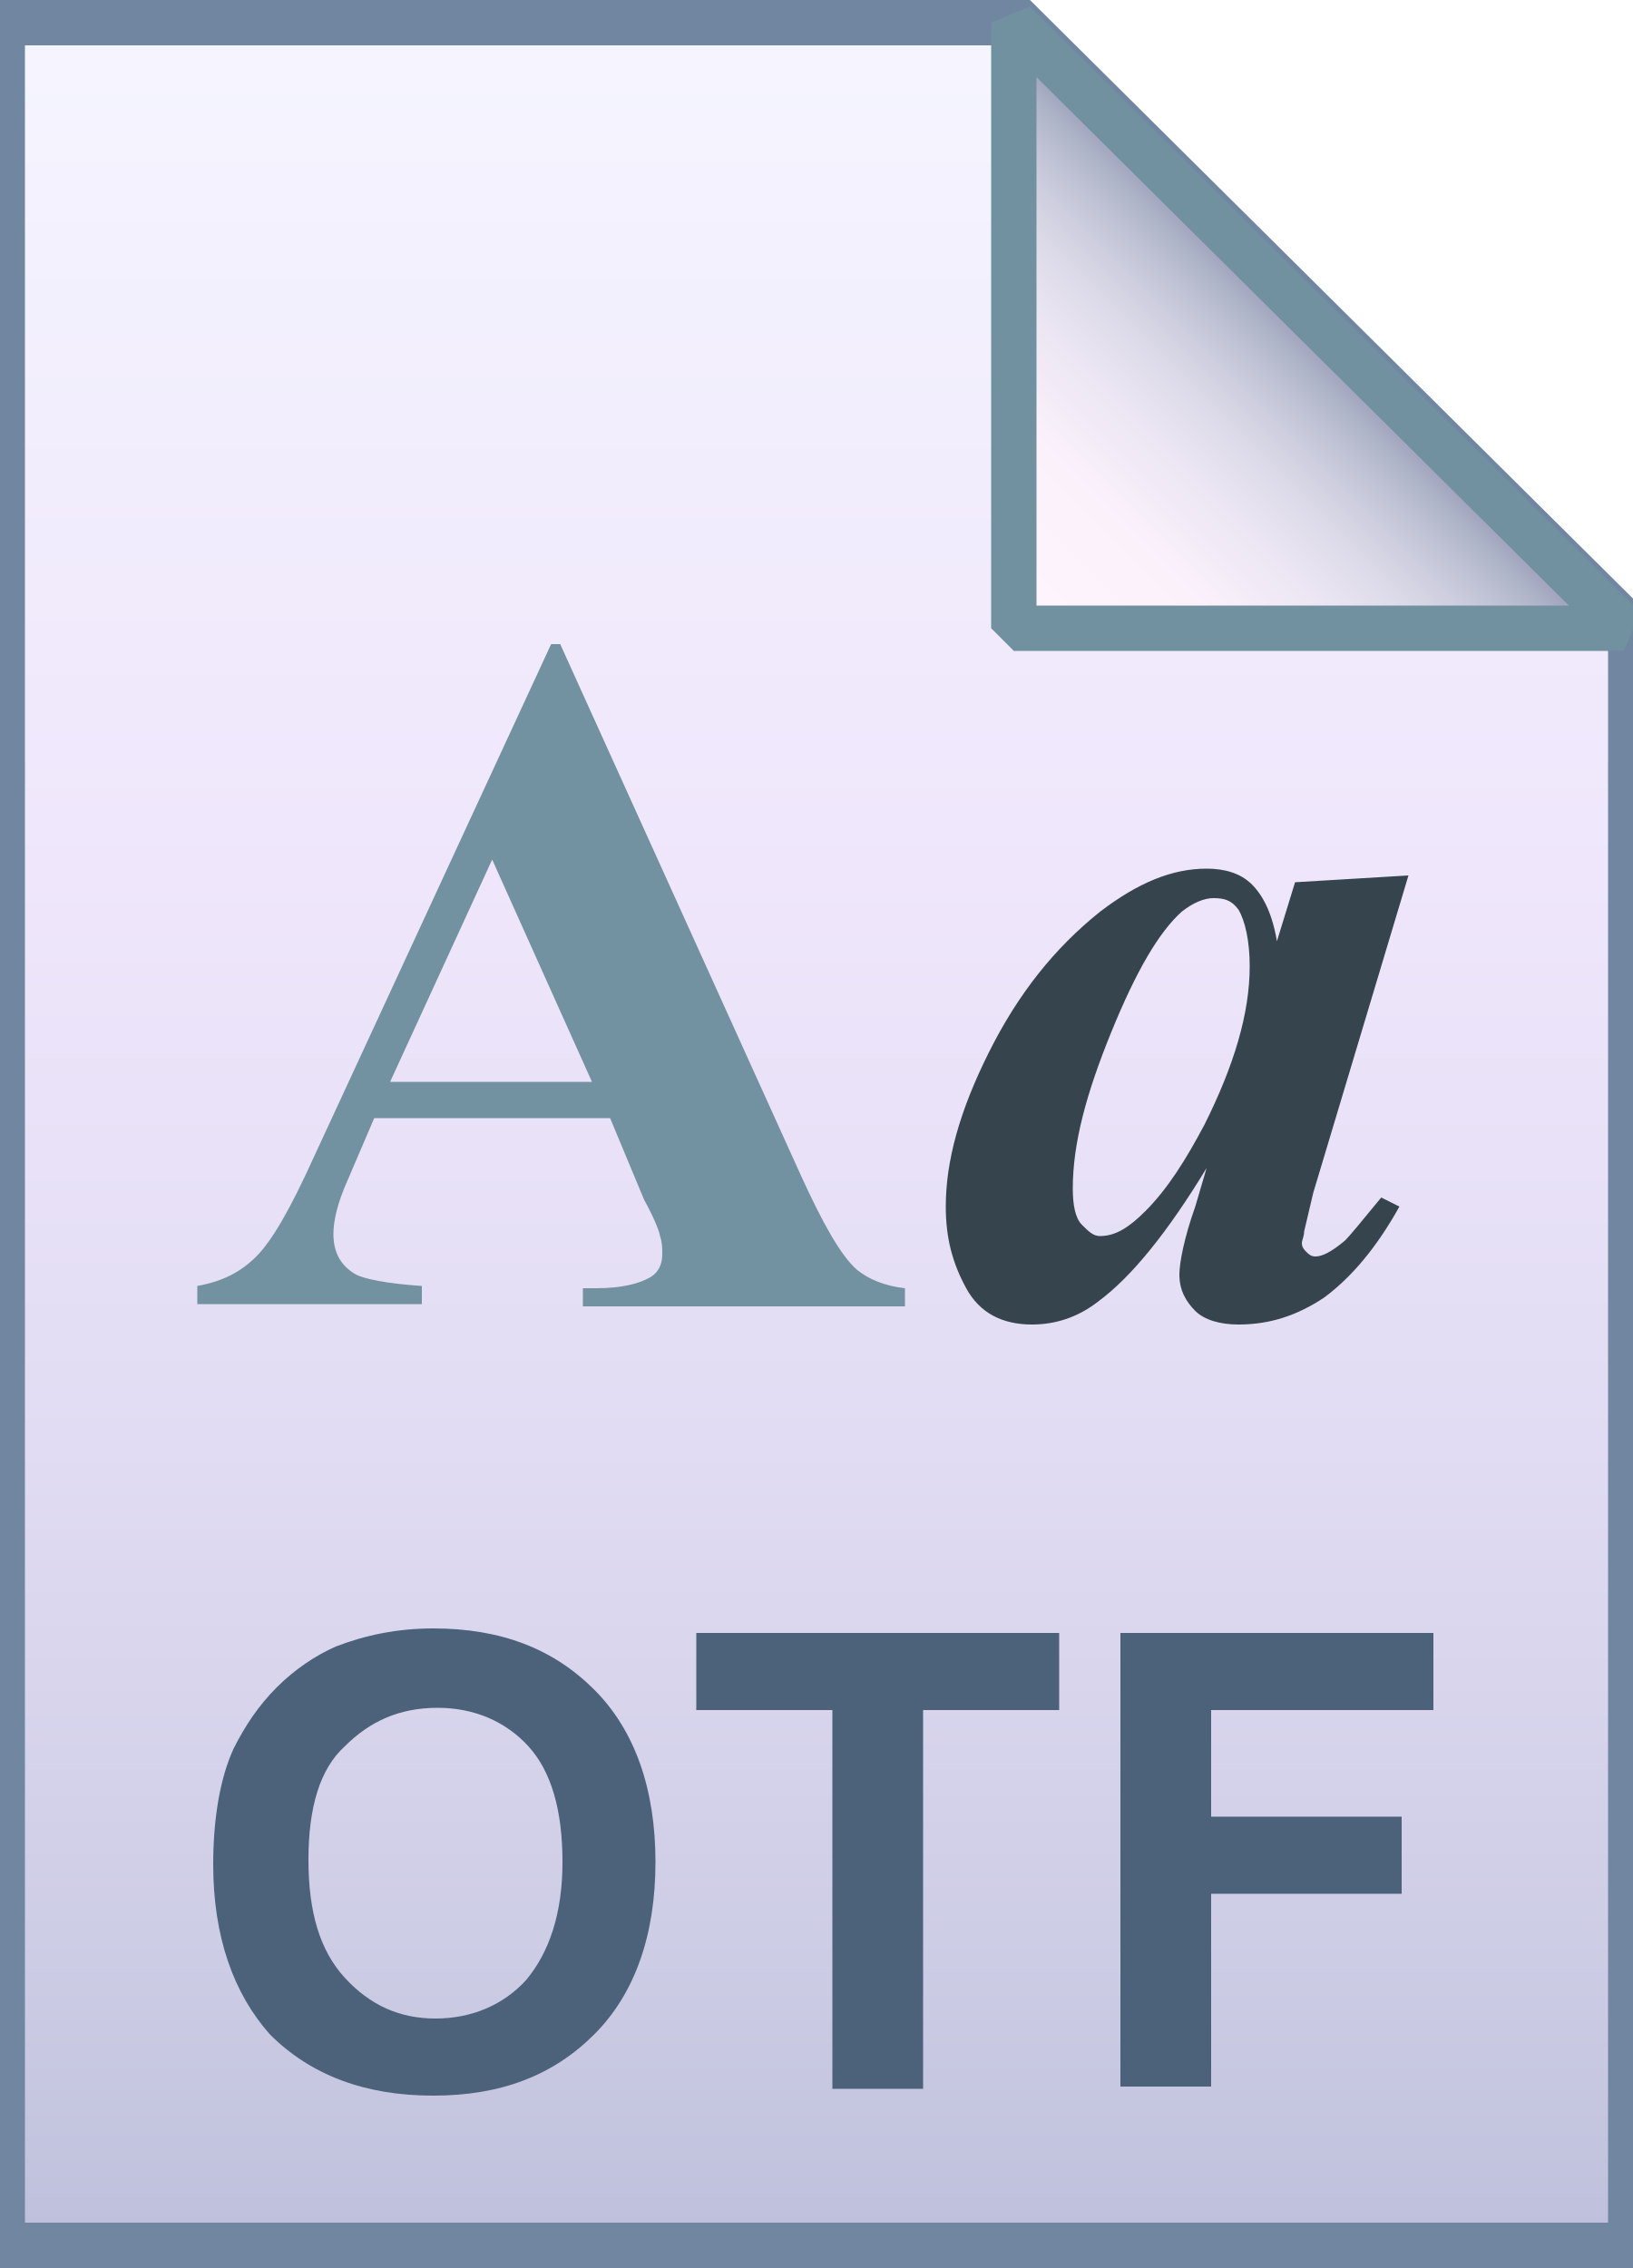
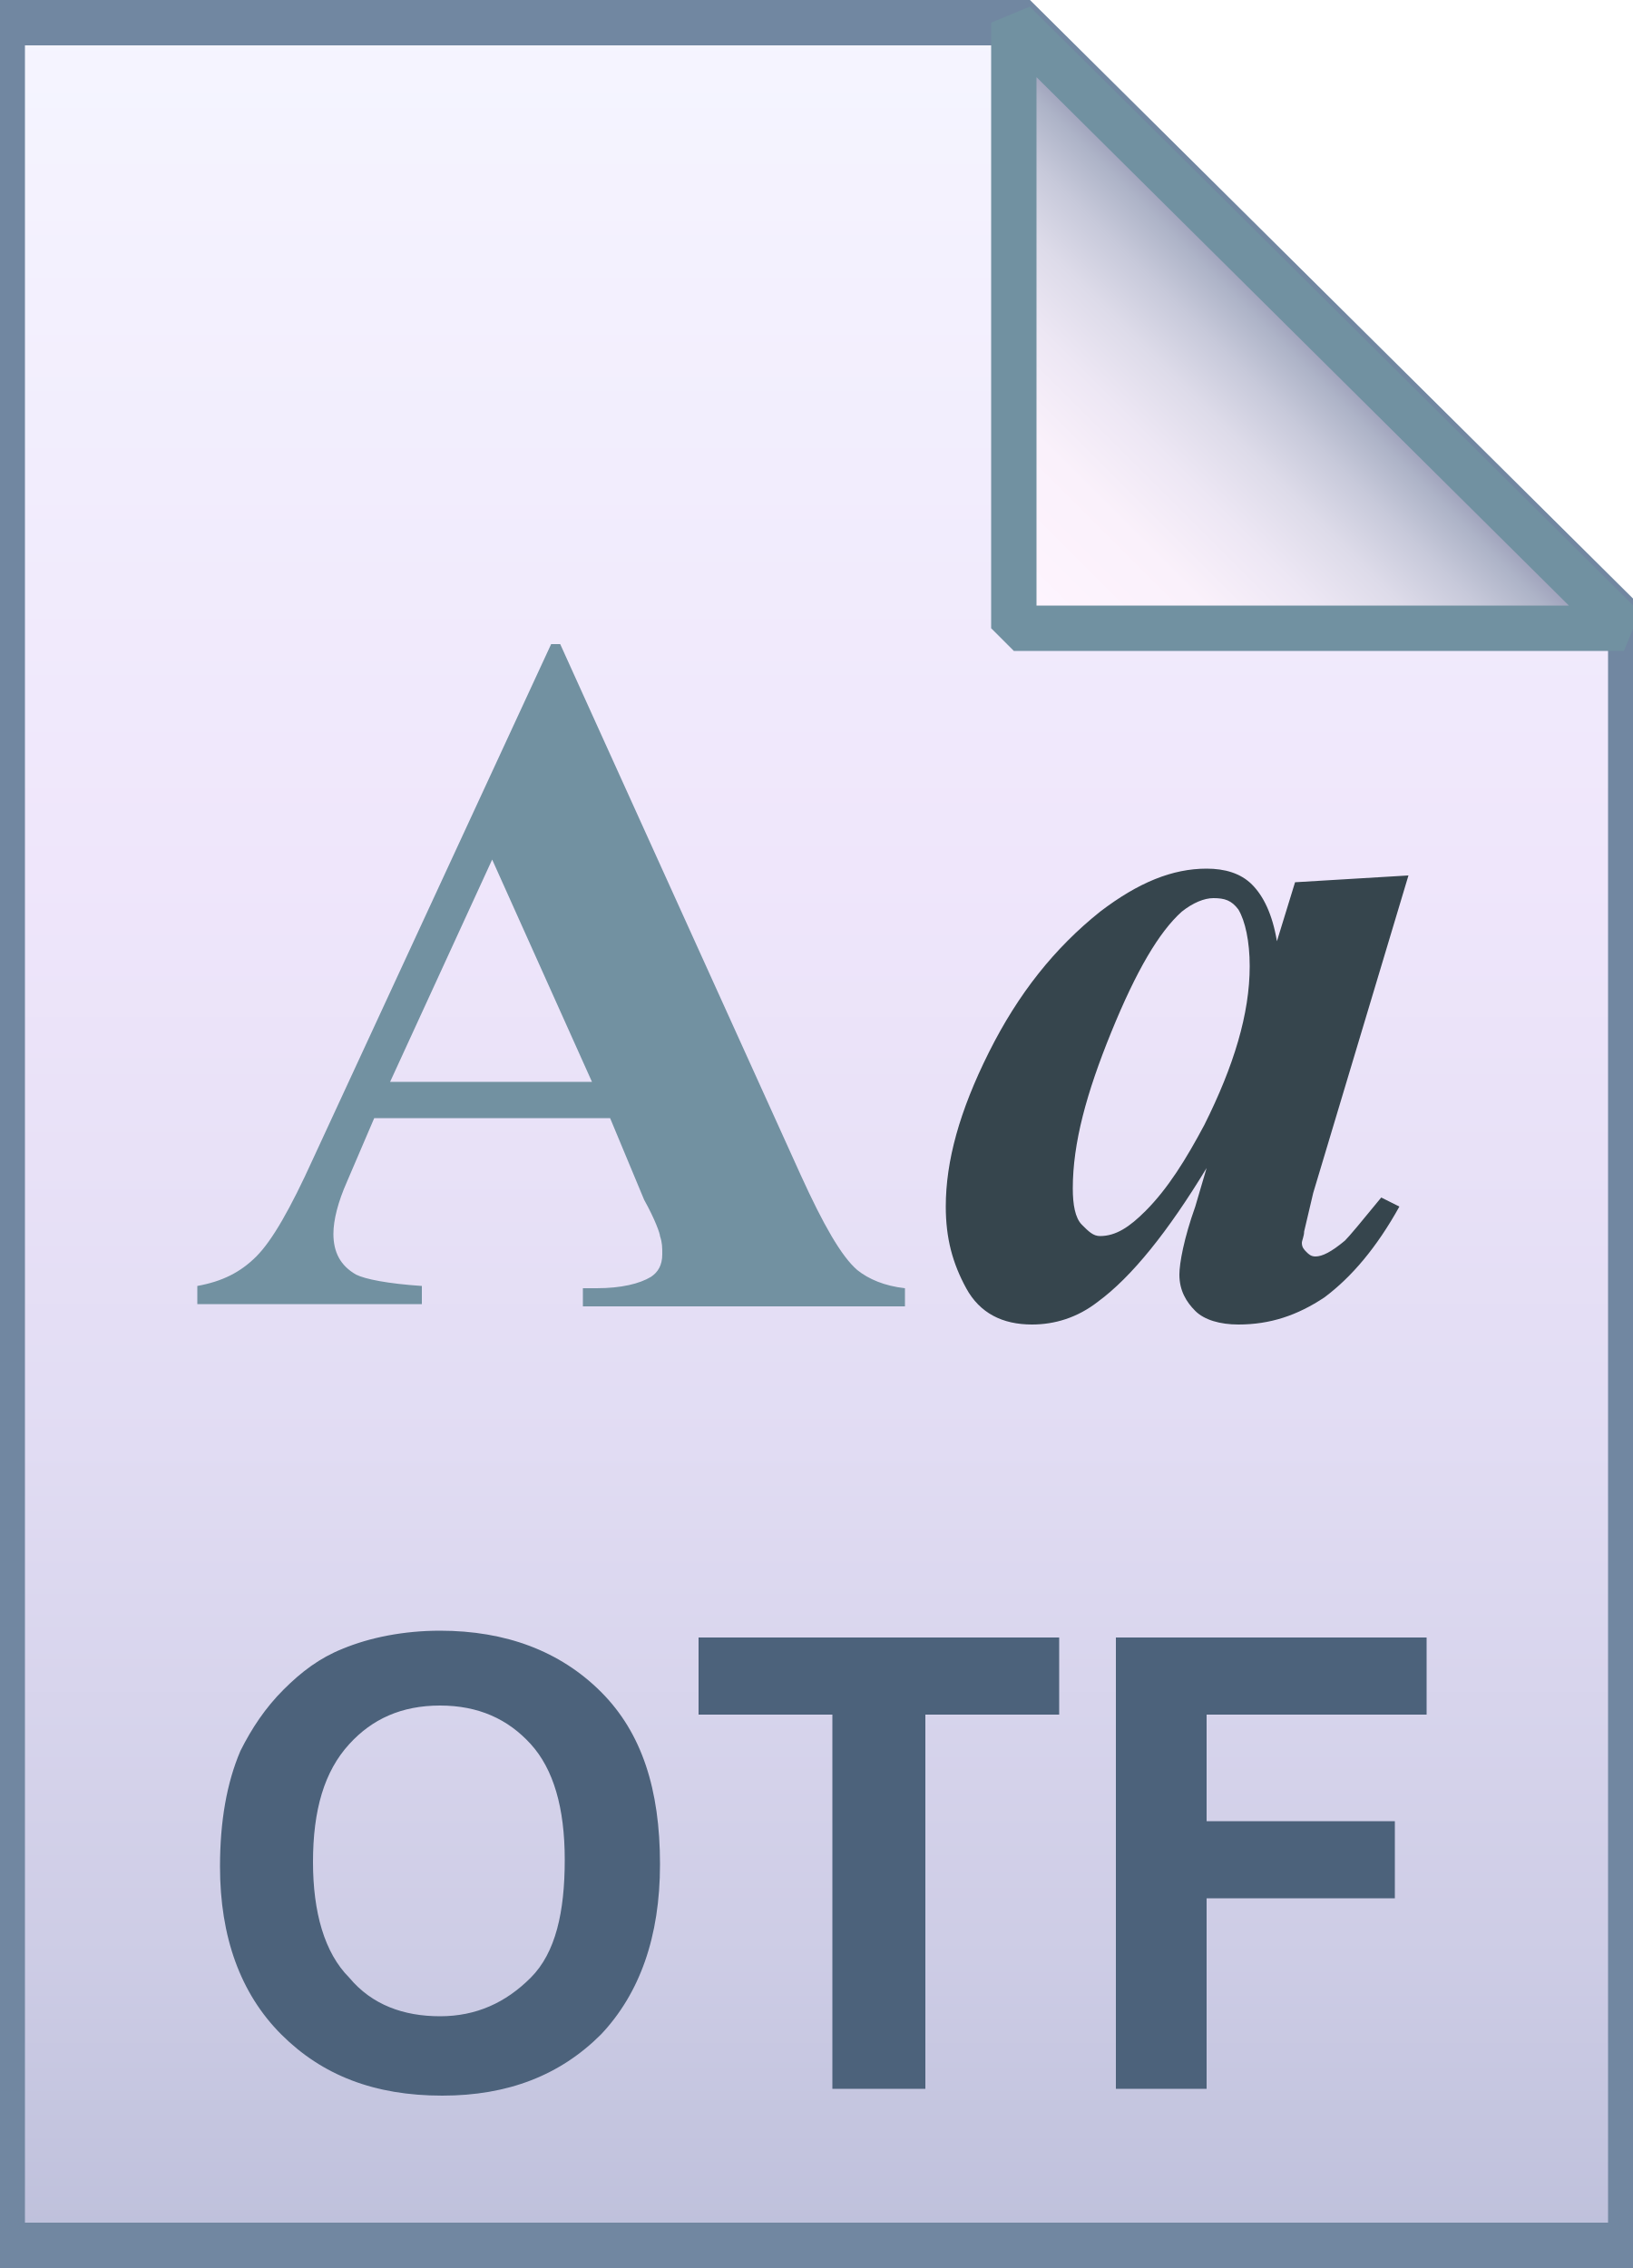
<svg xmlns="http://www.w3.org/2000/svg" version="1.1" id="Layer_1" x="0px" y="0px" viewBox="0 0 72 100" style="enable-background:new 0 0 72 100;" xml:space="preserve">
  <style type="text/css">
	.st0{fill:url(#SVGID_1_);}
	.st1{fill-opacity:0;stroke:#7187A1;stroke-width:2;}
	.st2{fill:url(#SVGID_2_);}
	.st3{fill-opacity:0;stroke:#7191A1;stroke-width:2;stroke-linejoin:bevel;}
	.st4{enable-background:new    ;}
	.st5{fill:#7291A1;}
	.st6{fill:#36454D;}
	.st7{fill:#4C627B;}
</style>
  <g>
    <linearGradient id="SVGID_1_" gradientUnits="userSpaceOnUse" x1="36" y1="3.005" x2="36" y2="101" gradientTransform="matrix(1 0 0 -1 0 102)">
      <stop offset="0" style="stop-color:#BEC0DB" />
      <stop offset="0.139" style="stop-color:#CECDE6" />
      <stop offset="0.359" style="stop-color:#E1DCF3" />
      <stop offset="0.617" style="stop-color:#EFE6FB" />
      <stop offset="1" style="stop-color:#F5F5FF" />
    </linearGradient>
    <path class="st0" d="M45,1l26.9,26.7V99H0.1V1H45z" />
    <path class="st1" d="M45,1l26.9,26.7V99H0.1V1H45z" />
  </g>
  <g>
    <linearGradient id="SVGID_2_" gradientUnits="userSpaceOnUse" x1="44.754" y1="74.234" x2="58.198" y2="87.677" gradientTransform="matrix(1 0 0 -1 0 102)">
      <stop offset="0" style="stop-color:#FFF5FF" />
      <stop offset="0.35" style="stop-color:#FAF1FB" />
      <stop offset="0.532" style="stop-color:#EDE7F4" />
      <stop offset="0.675" style="stop-color:#DDDBE9" />
      <stop offset="0.799" style="stop-color:#C7C9DA" />
      <stop offset="0.908" style="stop-color:#ADB3C7" />
      <stop offset="1" style="stop-color:#9291B0" />
    </linearGradient>
    <path class="st2" d="M44.7,1l26.9,26.7H44.7V1z" />
    <path class="st3" d="M44.7,1l26.9,26.7H44.7V1z" />
  </g>
  <g class="st4">
    <path class="st5" d="M26.9,49.3H16.5l-1.2,2.8c-0.4,0.9-0.6,1.7-0.6,2.3c0,0.8,0.3,1.4,1,1.8c0.4,0.2,1.4,0.4,2.9,0.5v0.8H8.7v-0.8   c1.1-0.2,1.9-0.6,2.6-1.3c0.7-0.7,1.5-2.1,2.5-4.3l10.5-22.7h0.4l10.6,23.4c1,2.2,1.8,3.6,2.5,4.2c0.5,0.4,1.2,0.7,2.1,0.8v0.8   H25.7v-0.8h0.6c1.1,0,1.9-0.2,2.4-0.5c0.3-0.2,0.5-0.5,0.5-1c0-0.3,0-0.5-0.1-0.8c0-0.1-0.2-0.7-0.7-1.6L26.9,49.3z M26.1,47.7   l-4.4-9.8l-4.5,9.8H26.1z" />
  </g>
  <g class="st4">
    <path class="st6" d="M62.1,38.6l-4.2,14l-0.4,1.7c0,0.2-0.1,0.4-0.1,0.5c0,0.2,0.1,0.3,0.2,0.4c0.1,0.1,0.2,0.2,0.4,0.2   c0.3,0,0.7-0.2,1.3-0.7c0.2-0.2,0.7-0.8,1.6-1.9l0.8,0.4c-1,1.8-2.1,3.1-3.3,4c-1.2,0.8-2.4,1.2-3.8,1.2c-0.8,0-1.5-0.2-1.9-0.6   c-0.4-0.4-0.7-0.9-0.7-1.6c0-0.5,0.2-1.6,0.7-3l0.5-1.7c-1.7,2.8-3.3,4.8-4.8,5.9c-0.9,0.7-1.9,1-2.9,1c-1.3,0-2.3-0.5-2.9-1.6   c-0.6-1.1-0.9-2.2-0.9-3.6c0-2,0.6-4.2,1.9-6.8s2.9-4.6,4.9-6.2c1.7-1.3,3.2-1.9,4.7-1.9c0.8,0,1.5,0.2,2,0.7s0.9,1.3,1.1,2.5   l0.8-2.6L62.1,38.6z M55.1,42.6c0-1.1-0.2-2-0.5-2.5c-0.3-0.4-0.6-0.5-1.1-0.5c-0.4,0-0.9,0.2-1.4,0.6c-1,0.9-2,2.6-3.1,5.3   c-1.1,2.7-1.7,4.9-1.7,6.9c0,0.7,0.1,1.3,0.4,1.6c0.3,0.3,0.5,0.5,0.8,0.5c0.7,0,1.3-0.4,2-1.1c1-1,1.8-2.3,2.6-3.8   C54.4,47,55.1,44.7,55.1,42.6z" />
  </g>
  <g class="st4">
-     <path class="st7" d="M9.4,82.2c0-2,0.3-3.8,0.9-5.1c0.5-1,1.1-1.9,1.9-2.7c0.8-0.8,1.7-1.4,2.6-1.8c1.3-0.5,2.7-0.8,4.3-0.8   c3,0,5.3,0.9,7.1,2.7c1.8,1.8,2.7,4.4,2.7,7.6c0,3.2-0.9,5.8-2.7,7.6c-1.8,1.8-4.1,2.7-7.1,2.7c-3,0-5.4-0.9-7.2-2.7   C10.3,87.9,9.4,85.4,9.4,82.2z M13.6,82c0,2.3,0.5,4,1.6,5.2c1.1,1.2,2.4,1.8,4,1.8c1.6,0,3-0.6,4-1.7c1-1.2,1.6-2.9,1.6-5.2   c0-2.3-0.5-4-1.5-5.1s-2.4-1.7-4-1.7c-1.7,0-3,0.6-4.1,1.7C14.1,78,13.6,79.7,13.6,82z" />
-     <path class="st7" d="M36.7,92.1V75.4h-6V72h16v3.4h-6v16.7H36.7z" />
-     <path class="st7" d="M49.4,92.1V72h13.8v3.4h-9.8v4.7h8.4v3.4h-8.4v8.5H49.4z" />
+     <path class="st7" d="M9.7,82.3c0-2,0.3-3.7,0.9-5.1c0.5-1,1.1-1.9,1.9-2.7c0.8-0.8,1.6-1.4,2.6-1.8c1.2-0.5,2.7-0.8,4.3-0.8   c2.9,0,5.3,0.9,7.1,2.7c1.8,1.8,2.6,4.3,2.6,7.6c0,3.2-0.9,5.7-2.6,7.5c-1.8,1.8-4.1,2.7-7,2.7c-3,0-5.3-0.9-7.1-2.7   C10.6,87.9,9.7,85.4,9.7,82.3z M13.8,82.1c0,2.2,0.5,4,1.6,5.1c1,1.2,2.4,1.7,4,1.7s2.9-0.6,4-1.7s1.5-2.9,1.5-5.2   c0-2.3-0.5-4-1.5-5.1c-1-1.1-2.3-1.7-4-1.7s-3,0.6-4,1.7C14.3,78.1,13.8,79.8,13.8,82.1z" />
+     <path class="st7" d="M36.7,92.1V75.6h-5.9v-3.4h15.9v3.4h-5.9v16.5H36.7z" />
+     <path class="st7" d="M49.2,92.1V72.2h13.7v3.4h-9.7v4.7h8.3v3.4h-8.3v8.4H49.2z" />
  </g>
</svg>
